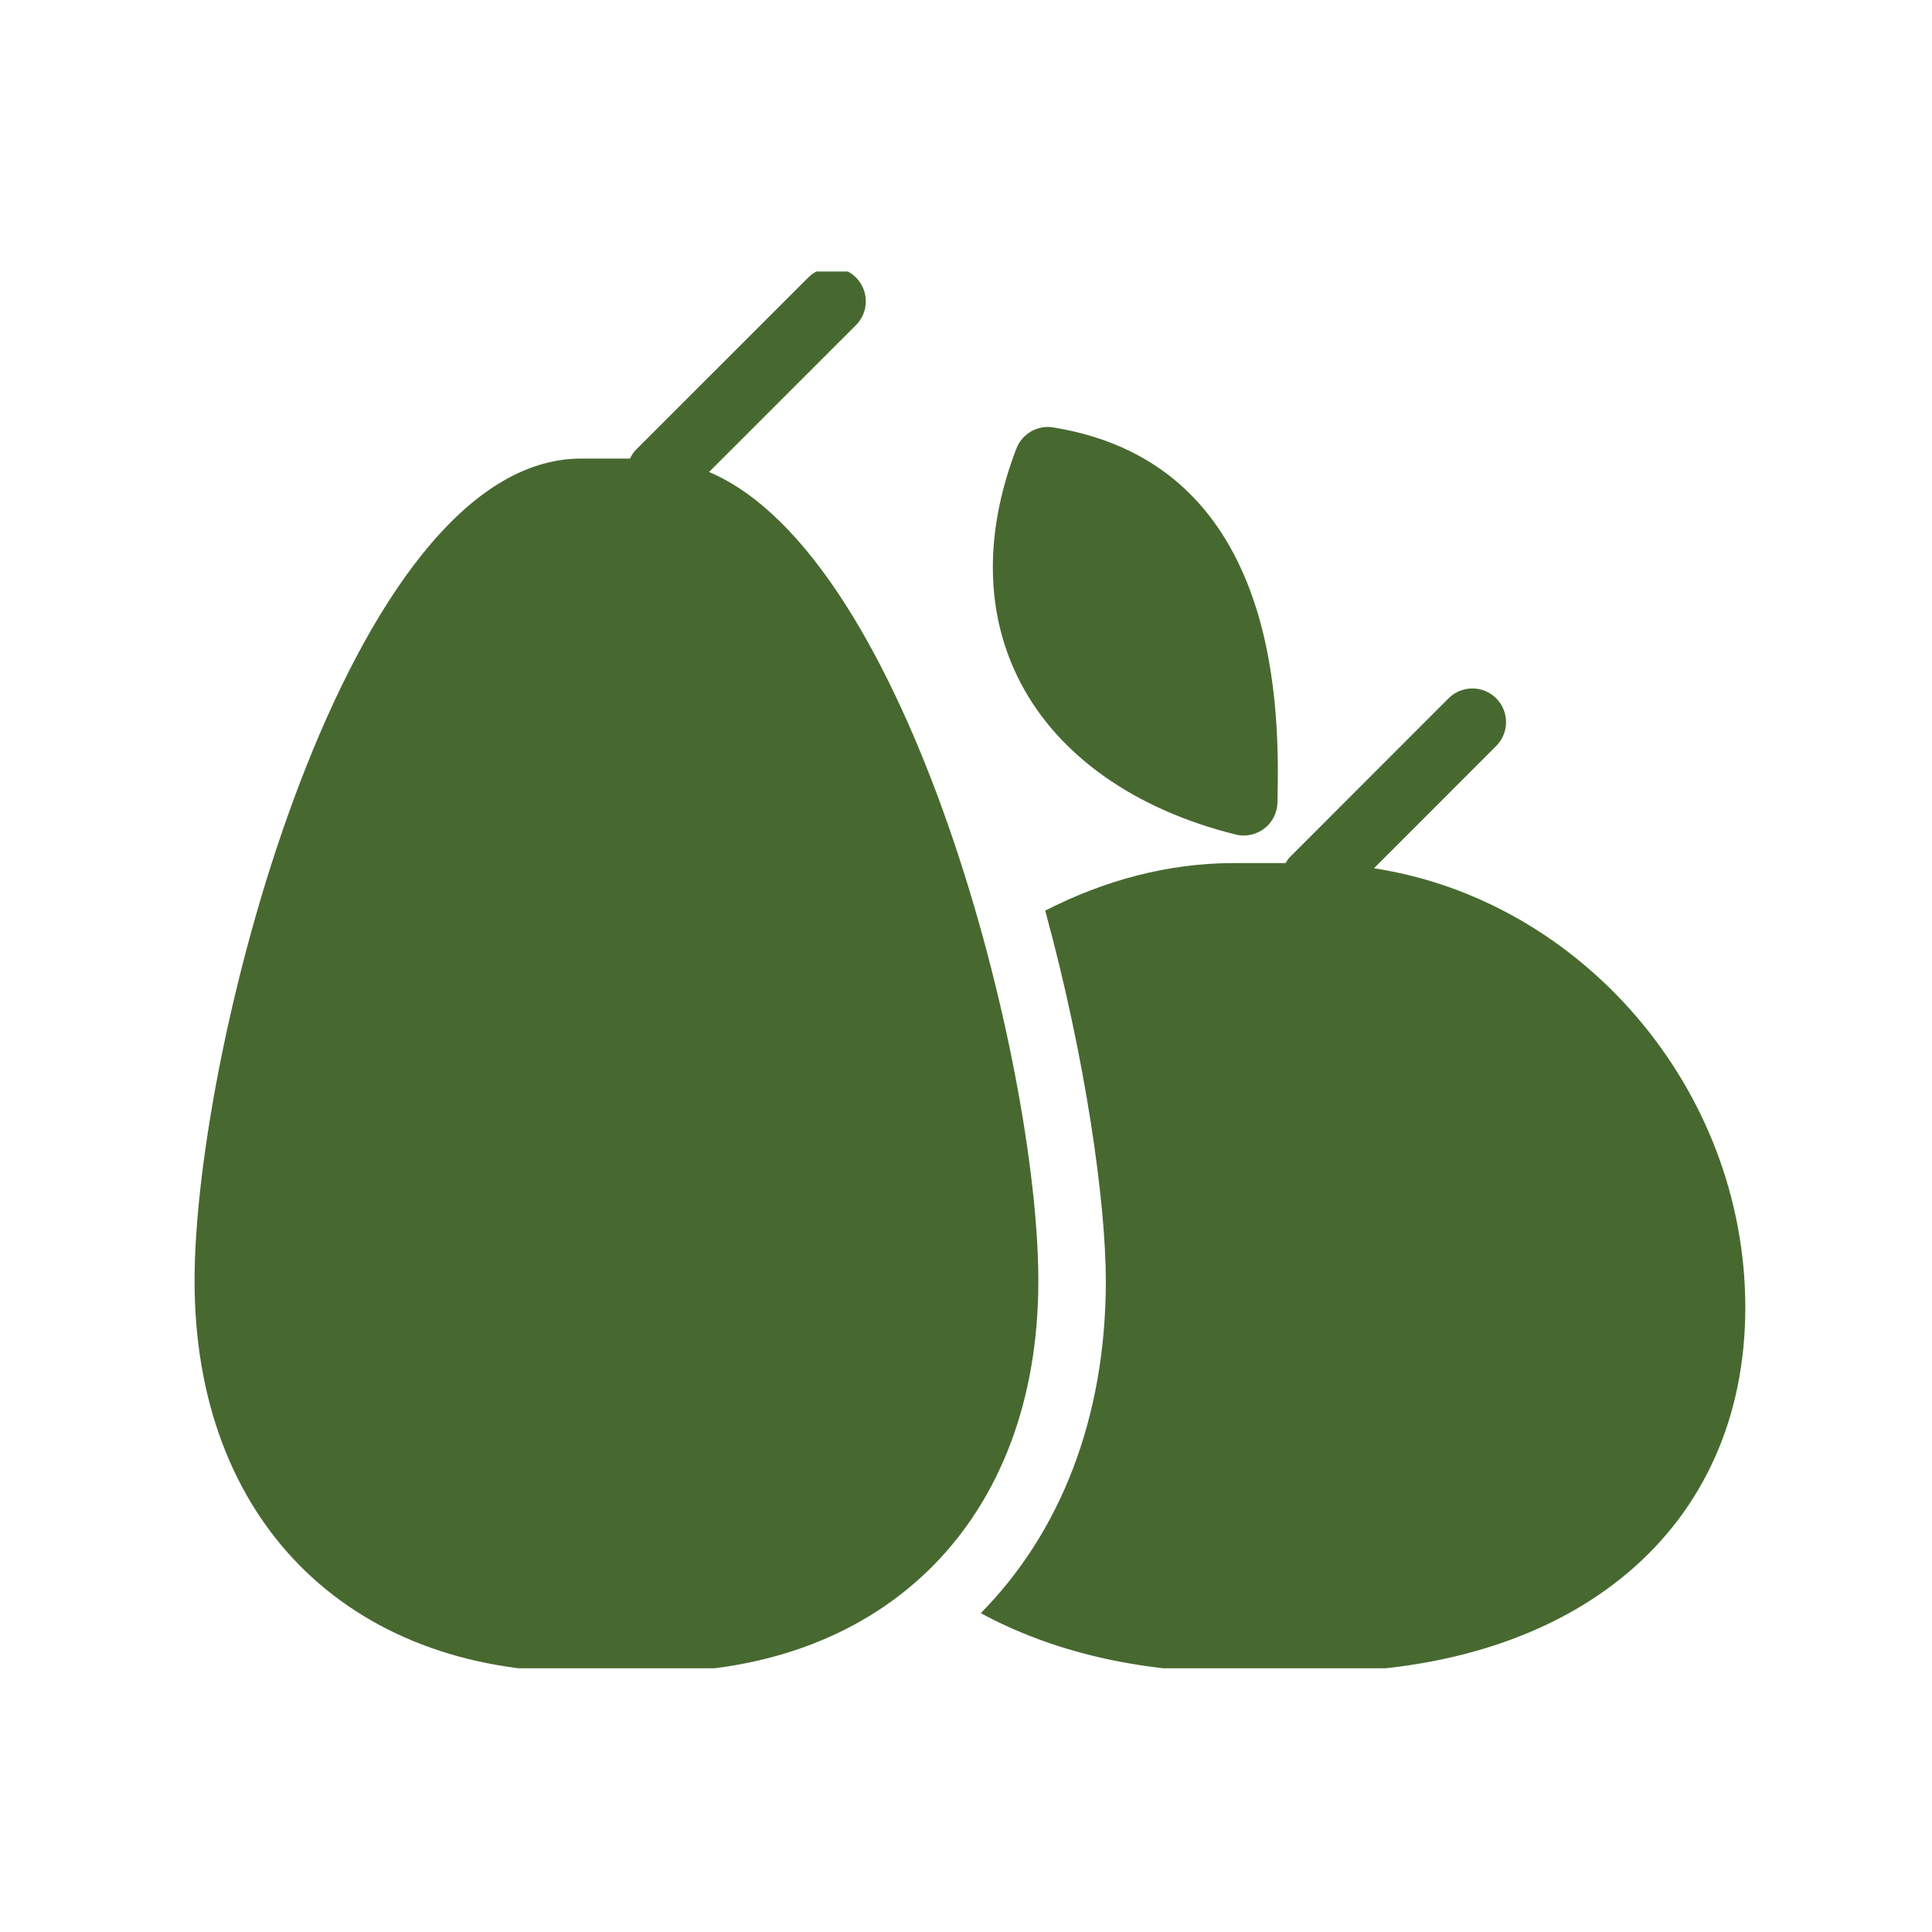
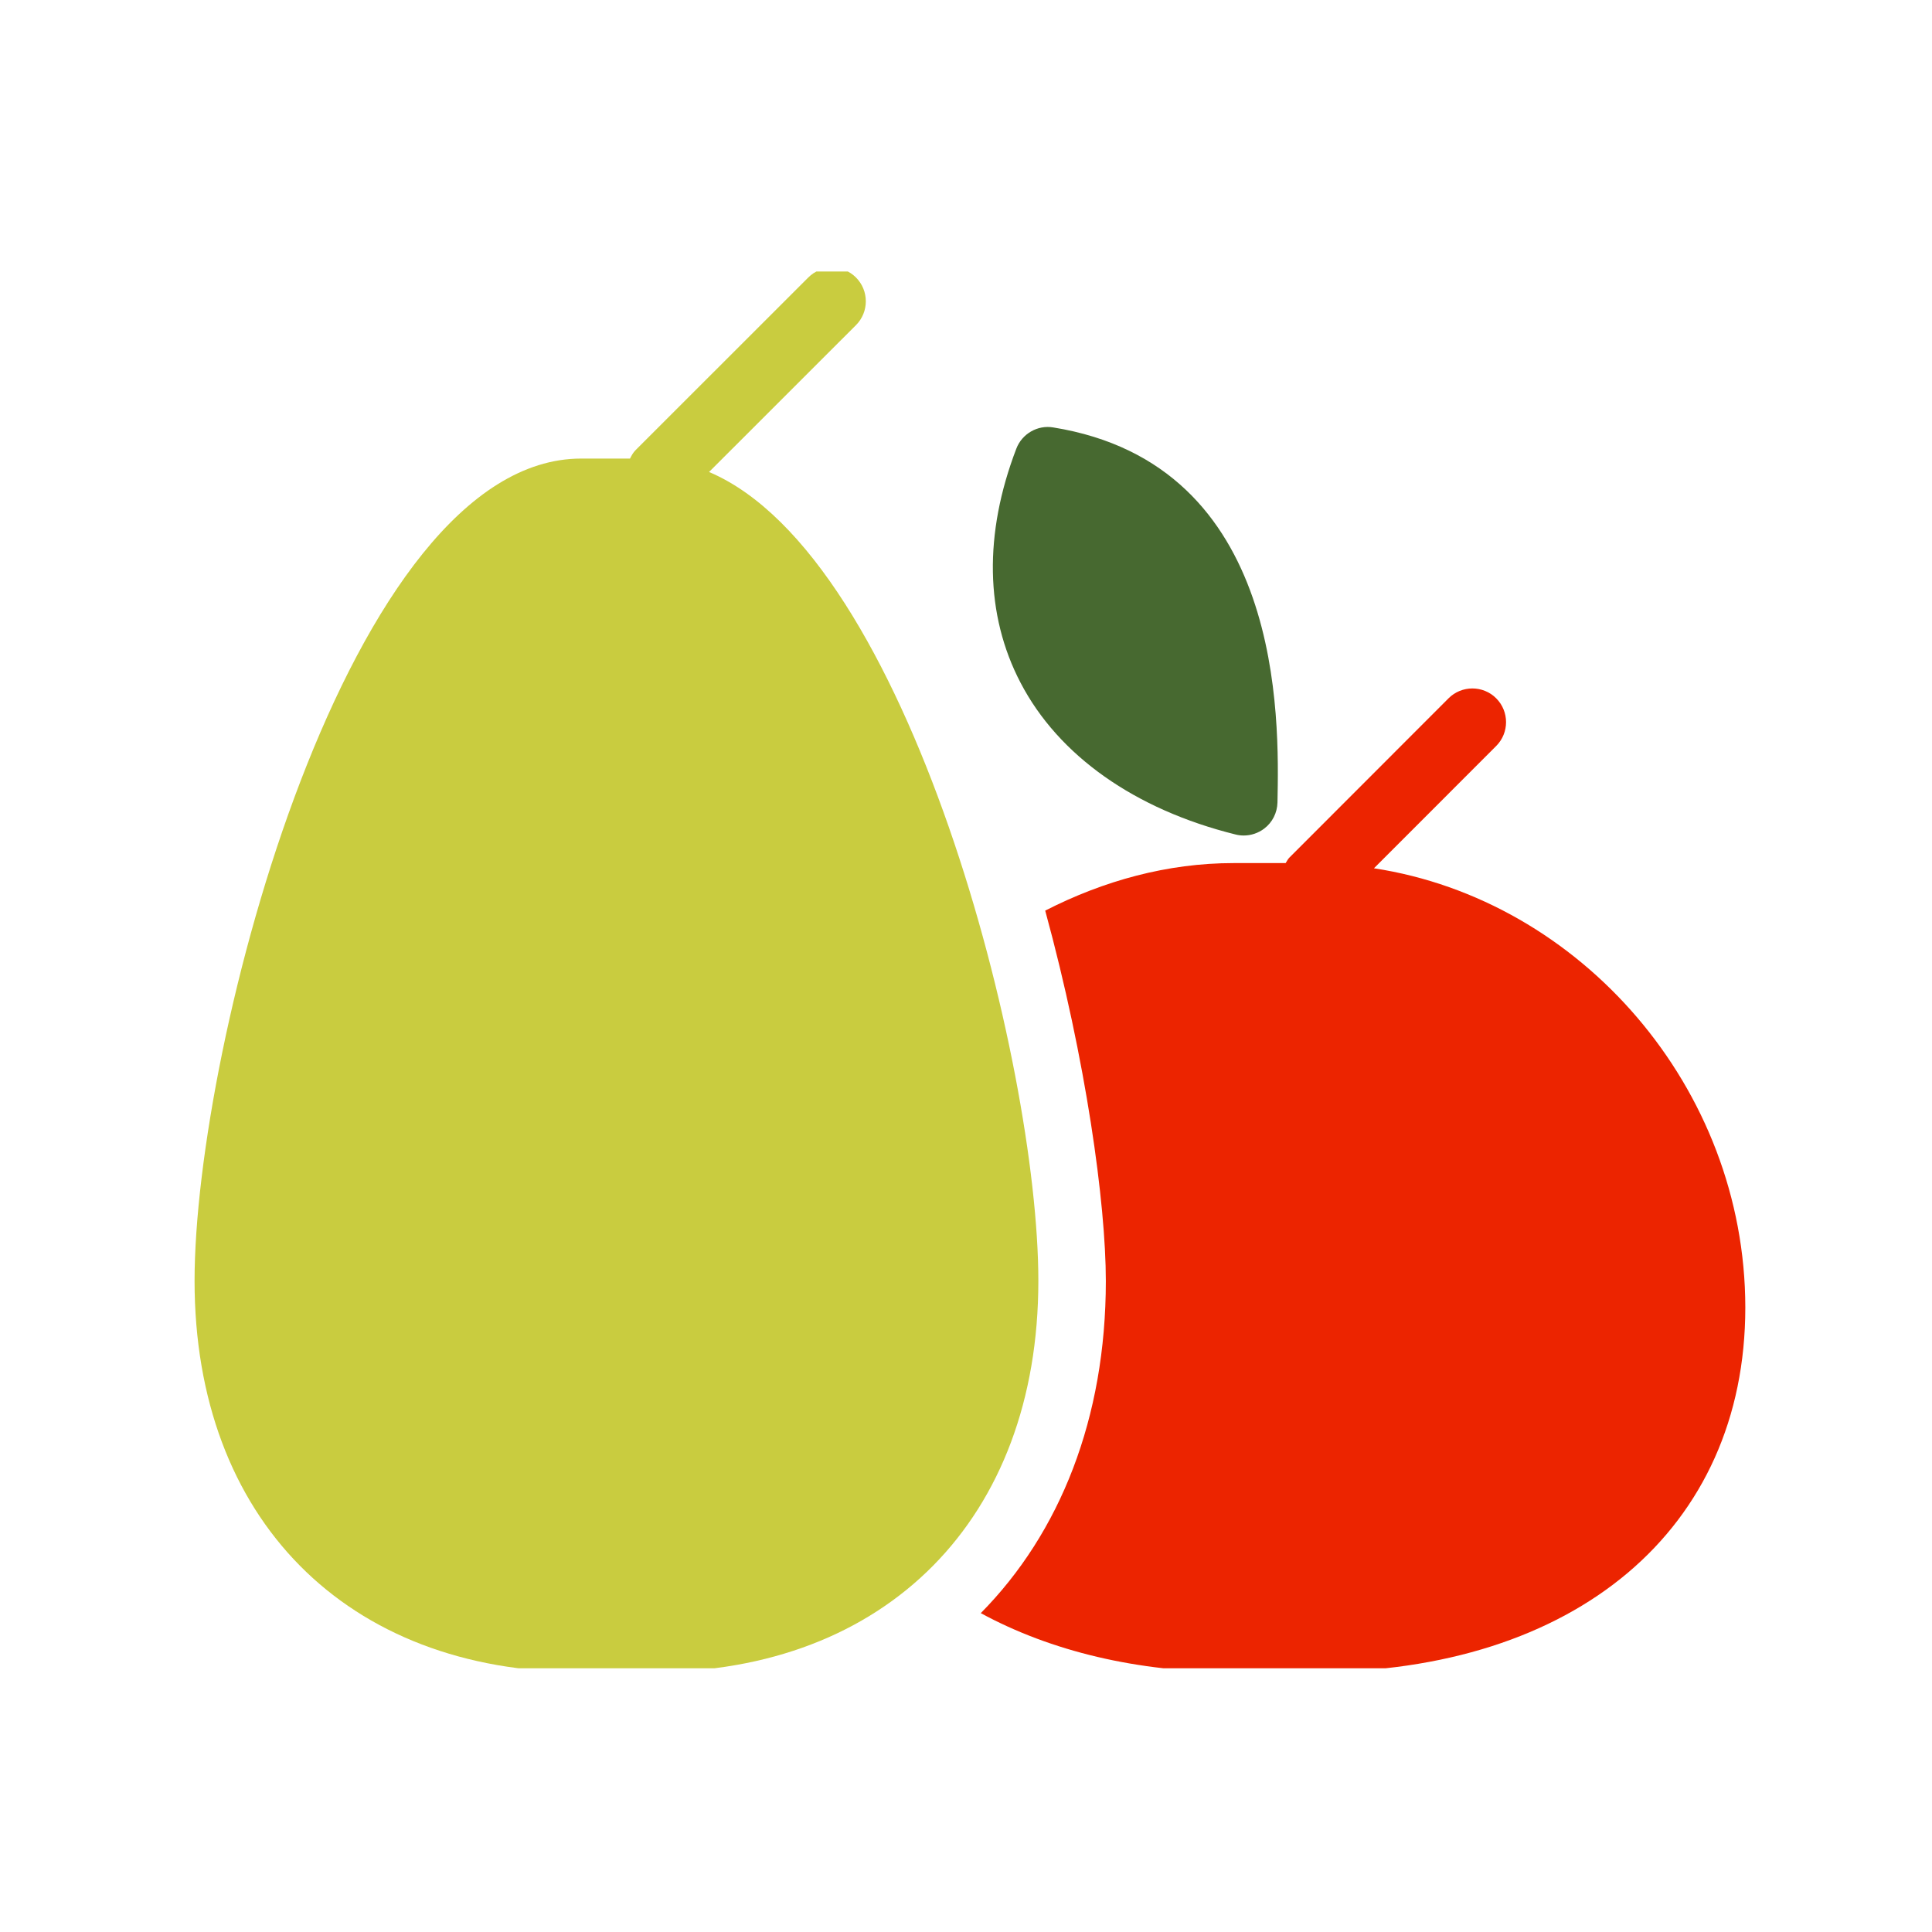
<svg xmlns="http://www.w3.org/2000/svg" version="1.1" viewBox="0 0 128 128">
  <g transform="matrix(.80469 0 0 .80469 12.761 17.987)">
    <svg width="128" height="115" data-background-color="#096a2e" viewBox="0 0 95 86">
      <g transform="translate(-.2405 -.23861)">
        <svg width="95.481" height="86.477" viewBox="0 0 95.481 86.477">
          <svg width="95.481" height="86.477" viewBox="0 0 95.481 86.477">
            <svg width="95.481" height="86.477" viewBox="0 0 95.481 86.477">
              <svg width="95.481" height="86.477" viewBox="0 0 95.481 86.477">
                <svg width="95.481" height="86.477" viewBox="0 0 95.481 86.477">
                  <svg width="95.481" height="86.477" viewBox="0 0 95.481 86.477">
                    <svg class="icon-icon-0" width="95.481" height="86.477" enable-background="new 0 0 96 96" fill="#476930" data-fill-palette-color="accent" version="1.1" viewBox="2 6.335 92.005 83.329" xml:space="preserve">
-                       <path d="m32.524 18.46 8.716-8.712c0.78-0.78 0.78-2.048 0-2.828s-2.048-0.78-2.828 0l-10.24 10.236c-0.152 0.152-0.248 0.328-0.336 0.508h-2.9c-13.796 0-22.936 34.72-22.936 48.788 0 14.096 9.004 23.212 22.936 23.212h4.192c13.928 0 22.933-9.107 22.933-23.212 3e-3 -12.872-7.665-42.96-19.537-47.992z" data-fill-palette-color="accent" />
+                       <path fill="#C9CC3F" d="m32.524 18.46 8.716-8.712c0.78-0.78 0.78-2.048 0-2.828s-2.048-0.78-2.828 0l-10.24 10.236c-0.152 0.152-0.248 0.328-0.336 0.508h-2.9c-13.796 0-22.936 34.72-22.936 48.788 0 14.096 9.004 23.212 22.936 23.212h4.192c13.928 0 22.933-9.107 22.933-23.212 3e-3 -12.872-7.665-42.96-19.537-47.992z" data-fill-palette-color="accent" />
                      <path d="m63.764 39.968c0.156 0.04 0.32 0.06 0.484 0.06 0.432 0 0.863-0.144 1.216-0.412 0.484-0.368 0.769-0.936 0.784-1.548 0.1-4.956 0.416-20.04-13.309-22.252-0.92-0.156-1.848 0.376-2.184 1.26-1.939 5.06-1.852 9.86 0.248 13.884 2.253 4.328 6.789 7.528 12.761 9.008z" data-fill-palette-color="accent" />
-                       <path d="m71.973 41.972 7.252-7.256c0.779-0.78 0.779-2.048 0-2.828-0.776-0.78-2.049-0.78-2.828 0l-9.448 9.456c-0.093 0.092-0.14 0.212-0.216 0.32h-3.097c-3.911 0-7.696 1.044-11.168 2.82 2.425 8.872 3.597 17.388 3.597 21.976 0 8.132-2.709 14.937-7.42 19.704 4.151 2.256 9.287 3.5 14.996 3.5h4.728c15.575 0 25.636-8.492 25.636-21.637-9e-3 -13.031-9.776-24.183-22.032-26.055z" data-fill-palette-color="accent" />
+                       <path fill="#ec2400" d="m71.973 41.972 7.252-7.256c0.779-0.78 0.779-2.048 0-2.828-0.776-0.78-2.049-0.78-2.828 0l-9.448 9.456c-0.093 0.092-0.14 0.212-0.216 0.32h-3.097c-3.911 0-7.696 1.044-11.168 2.82 2.425 8.872 3.597 17.388 3.597 21.976 0 8.132-2.709 14.937-7.42 19.704 4.151 2.256 9.287 3.5 14.996 3.5h4.728c15.575 0 25.636-8.492 25.636-21.637-9e-3 -13.031-9.776-24.183-22.032-26.055z" data-fill-palette-color="accent" />
                    </svg>
                  </svg>
                </svg>
              </svg>
            </svg>
          </svg>
        </svg>
        <rect width="95.481" height="86.477" fill="none" visibility="hidden" />
      </g>
    </svg>
  </g>
</svg>
